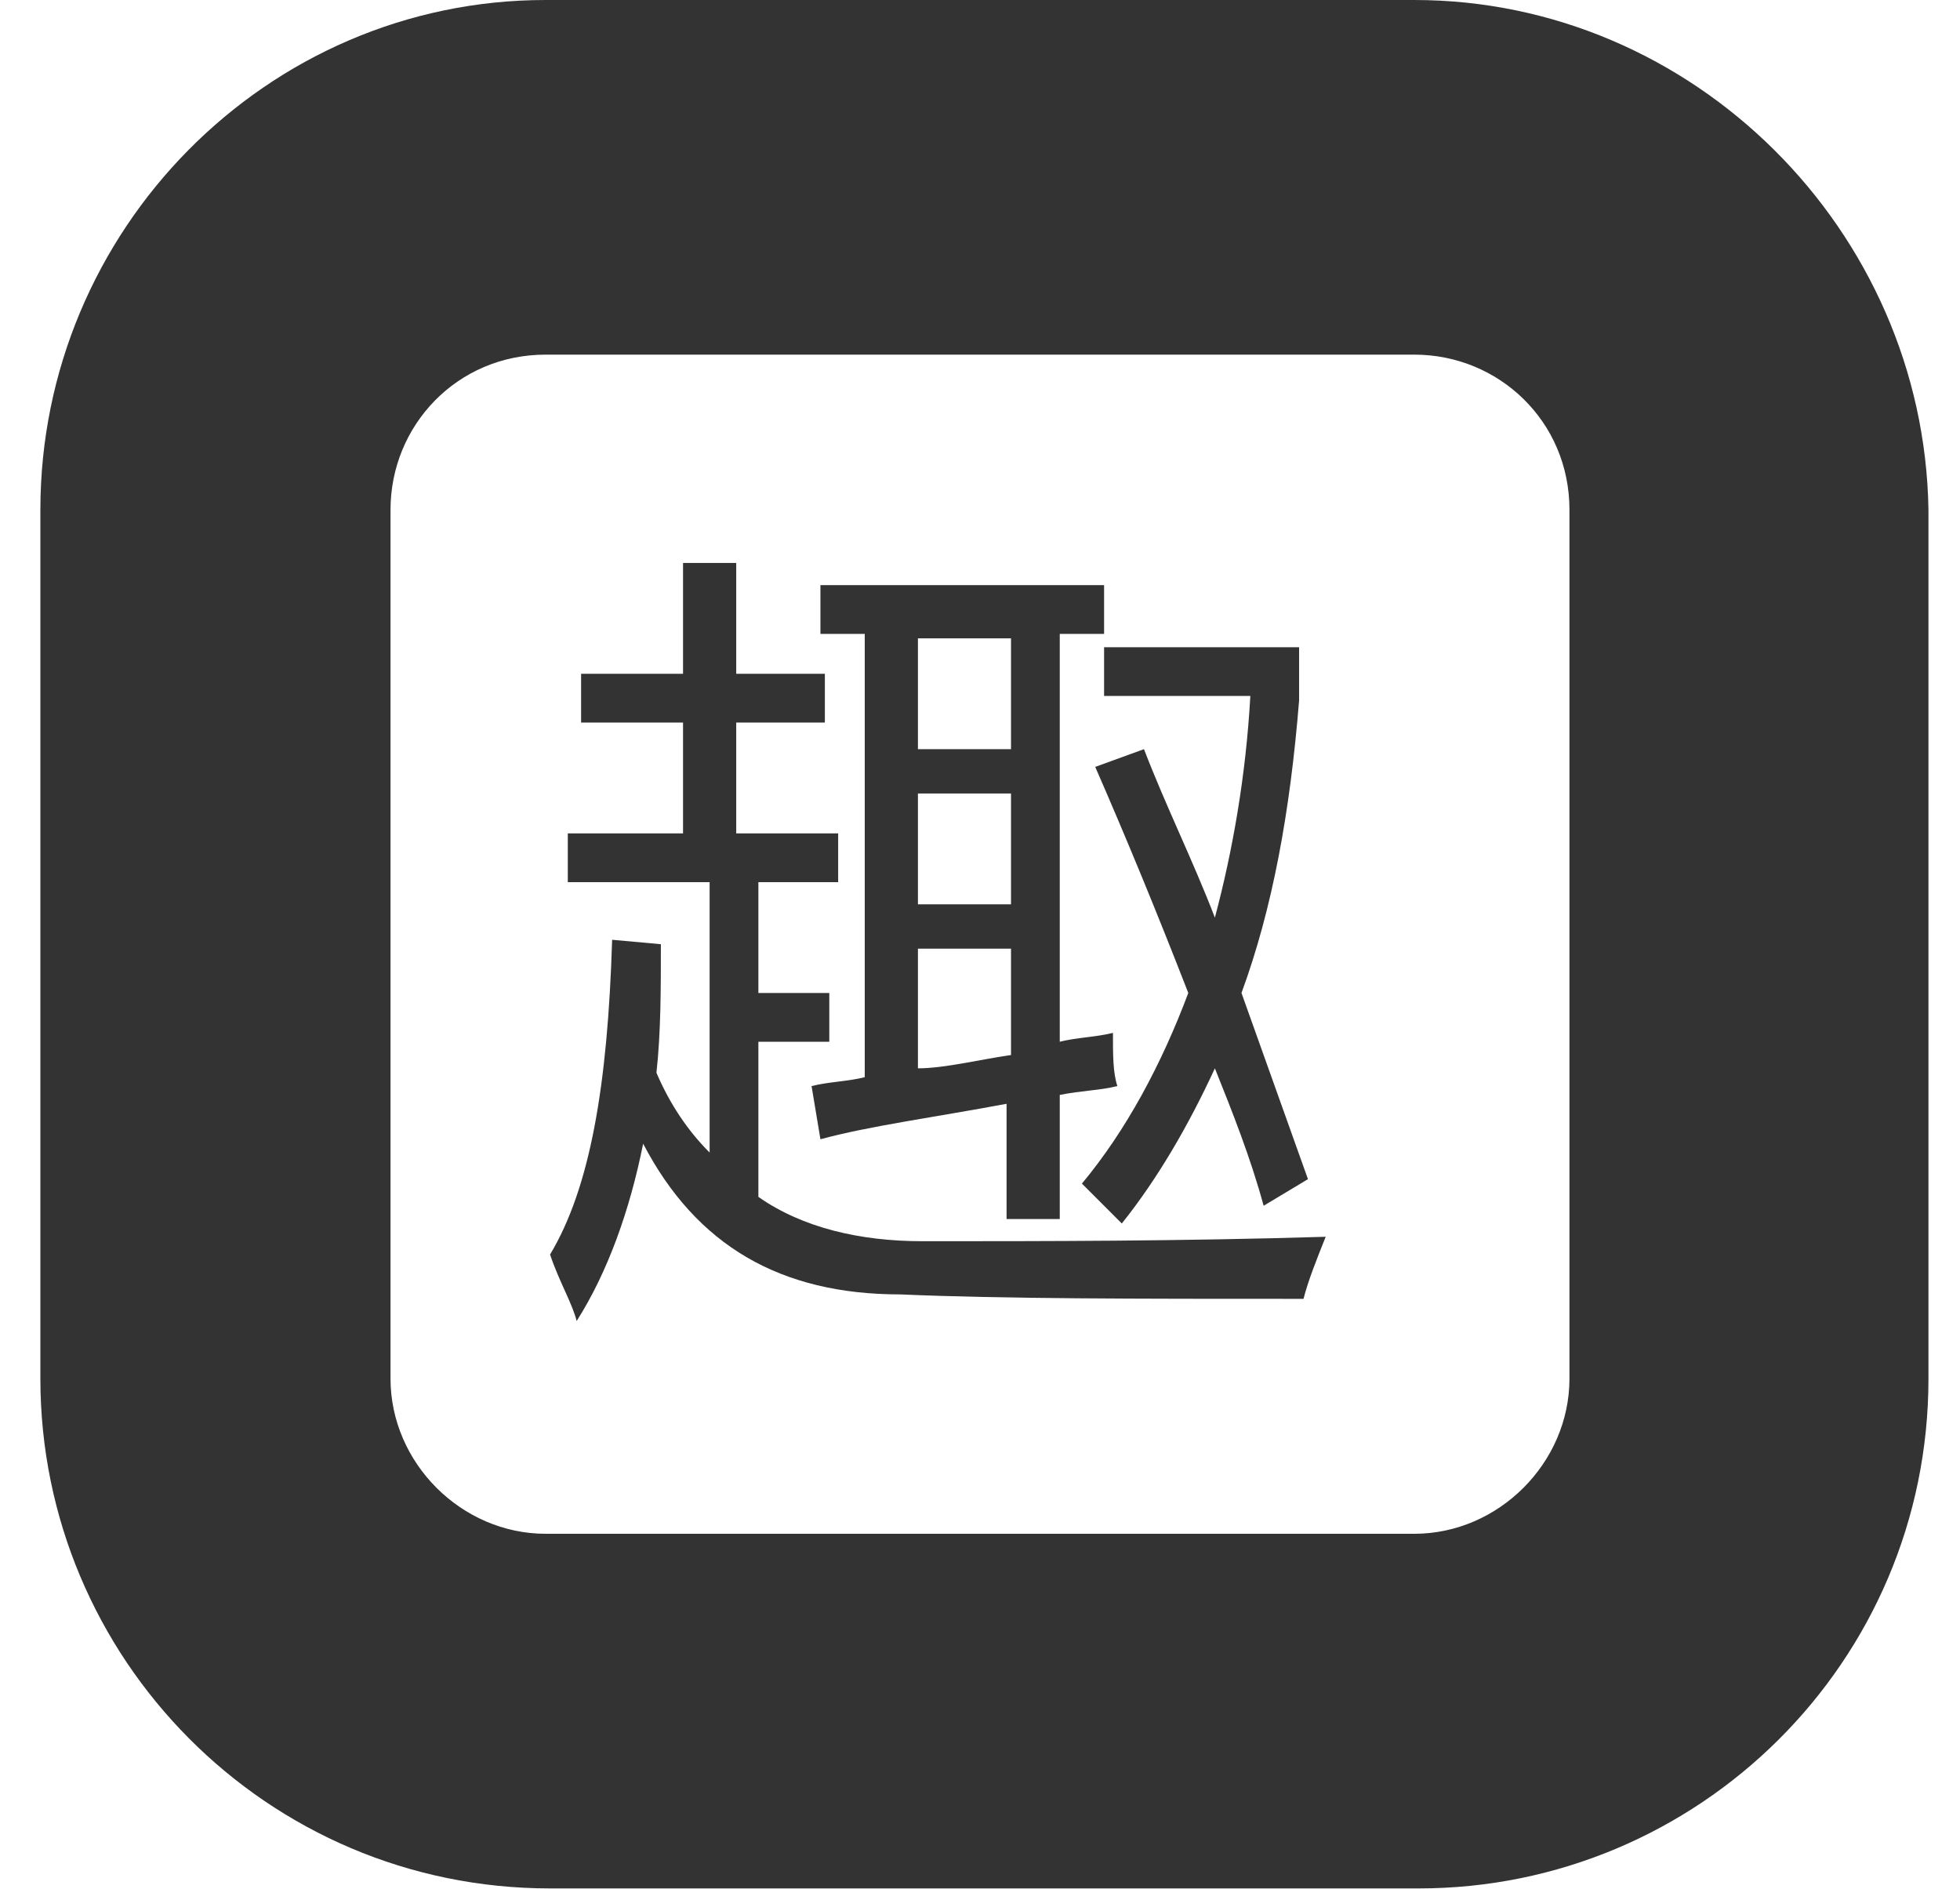
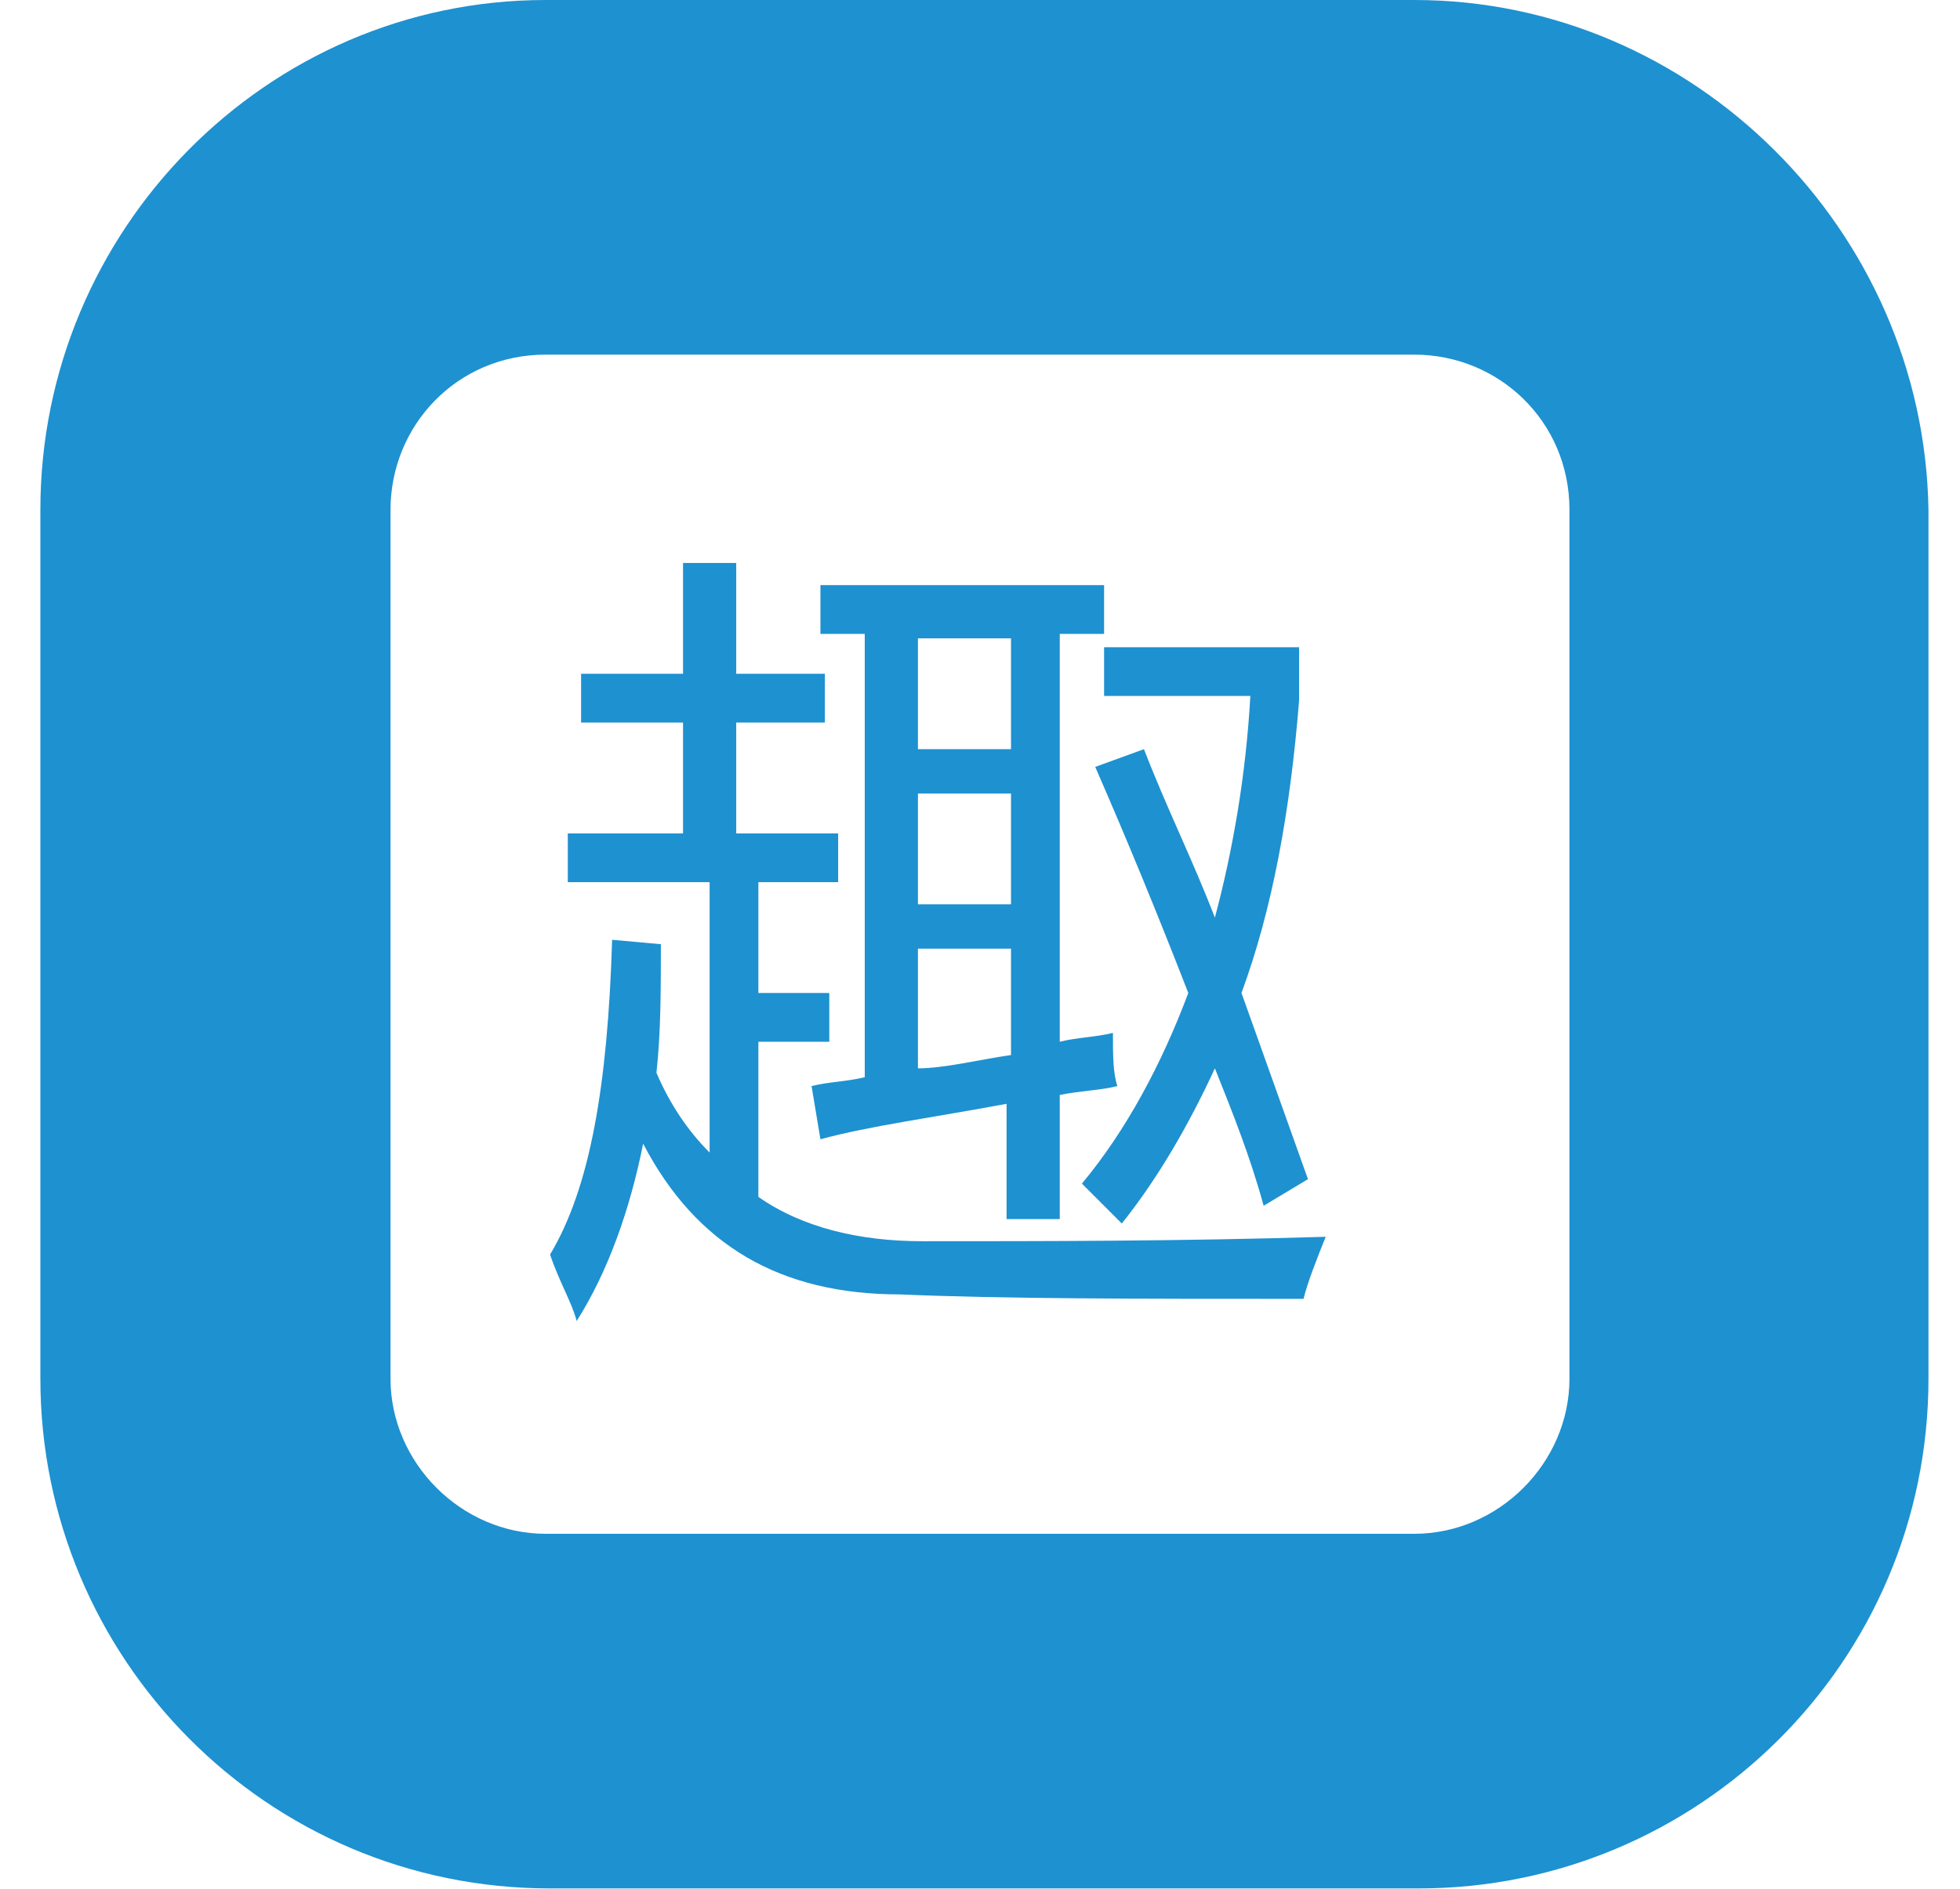
- <svg xmlns="http://www.w3.org/2000/svg" t="1560137025937" class="icon" style="" viewBox="0 0 1063 1024" version="1.1" p-id="4630" width="33.219" height="32">
+ <svg xmlns="http://www.w3.org/2000/svg" t="1561079922082" class="icon" viewBox="0 0 1063 1024" version="1.1" p-id="13467" width="132.875" height="128">
  <defs>
    <style type="text/css" />
  </defs>
-   <path d="M767.06 0H295.924C144.488 0 21.896 124.995 21.896 276.432v471.136c0 151.437 122.592 276.432 276.432 276.432h471.136c151.437 0 276.432-122.592 276.432-276.432V276.432C1043.492 124.995 918.497 0 767.06 0z m84.131 747.568c0 45.671-38.46 84.131-84.131 84.131H295.924c-45.671 0-84.131-38.46-84.131-84.131V276.432c0-45.671 36.056-84.131 84.131-84.131h471.136c45.671 0 84.131 36.056 84.131 84.131v471.136z" fill="#333333" p-id="4631" />
-   <path d="M298.328 680.263c21.634-36.056 31.249-91.343 33.653-170.667l26.441 2.404c0 24.038 0 48.075-2.404 69.709 7.211 16.826 16.826 31.249 28.845 43.268V478.347h-76.92v-26.441h62.498v-60.094h-55.286v-26.441h55.286v-60.094h28.845v60.094h48.075v26.441h-48.075v60.094h55.286V478.347h-43.268v60.094h38.46v26.441h-38.46v84.131c24.038 16.826 55.286 24.038 88.939 24.038 67.305 0 139.418 0 218.742-2.404-4.808 12.019-9.615 24.038-12.019 33.653-91.343 0-163.455 0-218.742-2.404-64.901 0-110.573-26.441-139.418-81.728-7.211 36.056-19.23 69.709-36.056 96.15-2.404-9.615-9.615-21.634-14.423-36.056z m141.822-91.343c9.615-2.404 19.23-2.404 28.845-4.808v-240.376h-24.038v-26.441h153.84v26.441h-24.038v221.146c9.615-2.404 19.23-2.404 28.845-4.808 0 12.019 0 21.634 2.404 28.845-9.615 2.404-19.23 2.404-31.249 4.808v67.305h-28.845V598.535c-38.46 7.211-74.516 12.019-100.958 19.23l-4.808-28.845z m57.69-182.685h50.479v-60.094h-50.479V406.235z m0 84.131h50.479V430.272h-50.479v60.094z m50.479 81.728v-57.69h-50.479v64.901c14.423 0 33.653-4.808 50.479-7.211z m50.479-192.3v-28.845h105.765v28.845c-4.808 60.094-14.423 112.977-31.249 158.648l36.056 100.958-24.038 14.423c-7.211-26.441-16.826-50.479-26.441-74.516-14.423 31.249-31.249 60.094-50.479 84.131l-21.634-21.634c24.038-28.845 43.268-64.901 57.69-103.362-16.826-43.268-33.653-84.131-50.479-122.592l26.441-9.615c12.019 31.249 26.441 60.094 38.46 91.343 9.615-36.056 16.826-76.92 19.23-120.188h-79.324z" fill="#333333" p-id="4632" />
+   <path d="M767.06 0H295.924C144.488 0 21.896 124.995 21.896 276.432v471.136c0 151.437 122.592 276.432 276.432 276.432h471.136c151.437 0 276.432-122.592 276.432-276.432V276.432C1043.492 124.995 918.497 0 767.06 0z m84.131 747.568c0 45.671-38.46 84.131-84.131 84.131H295.924c-45.671 0-84.131-38.46-84.131-84.131V276.432c0-45.671 36.056-84.131 84.131-84.131h471.136c45.671 0 84.131 36.056 84.131 84.131v471.136z" fill="#1E91D0" p-id="13468" data-spm-anchor-id="a313x.7781069.0.i31" class="selected" />
+   <path d="M298.328 680.263c21.634-36.056 31.249-91.343 33.653-170.667l26.441 2.404c0 24.038 0 48.075-2.404 69.709 7.211 16.826 16.826 31.249 28.845 43.268V478.347h-76.92v-26.441h62.498v-60.094h-55.286v-26.441h55.286v-60.094h28.845v60.094h48.075v26.441h-48.075v60.094h55.286V478.347h-43.268v60.094h38.46v26.441h-38.46v84.131c24.038 16.826 55.286 24.038 88.939 24.038 67.305 0 139.418 0 218.742-2.404-4.808 12.019-9.615 24.038-12.019 33.653-91.343 0-163.455 0-218.742-2.404-64.901 0-110.573-26.441-139.418-81.728-7.211 36.056-19.23 69.709-36.056 96.15-2.404-9.615-9.615-21.634-14.423-36.056z m141.822-91.343c9.615-2.404 19.23-2.404 28.845-4.808v-240.376h-24.038v-26.441h153.84v26.441h-24.038v221.146c9.615-2.404 19.23-2.404 28.845-4.808 0 12.019 0 21.634 2.404 28.845-9.615 2.404-19.23 2.404-31.249 4.808v67.305h-28.845V598.535c-38.46 7.211-74.516 12.019-100.958 19.23l-4.808-28.845z m57.69-182.685h50.479v-60.094h-50.479V406.235z m0 84.131h50.479V430.272h-50.479v60.094z m50.479 81.728v-57.69h-50.479v64.901c14.423 0 33.653-4.808 50.479-7.211z m50.479-192.3v-28.845h105.765v28.845c-4.808 60.094-14.423 112.977-31.249 158.648l36.056 100.958-24.038 14.423c-7.211-26.441-16.826-50.479-26.441-74.516-14.423 31.249-31.249 60.094-50.479 84.131l-21.634-21.634c24.038-28.845 43.268-64.901 57.69-103.362-16.826-43.268-33.653-84.131-50.479-122.592l26.441-9.615c12.019 31.249 26.441 60.094 38.46 91.343 9.615-36.056 16.826-76.92 19.23-120.188h-79.324z" fill="#1E91D0" p-id="13469" data-spm-anchor-id="a313x.7781069.0.i32" class="selected" />
</svg>
